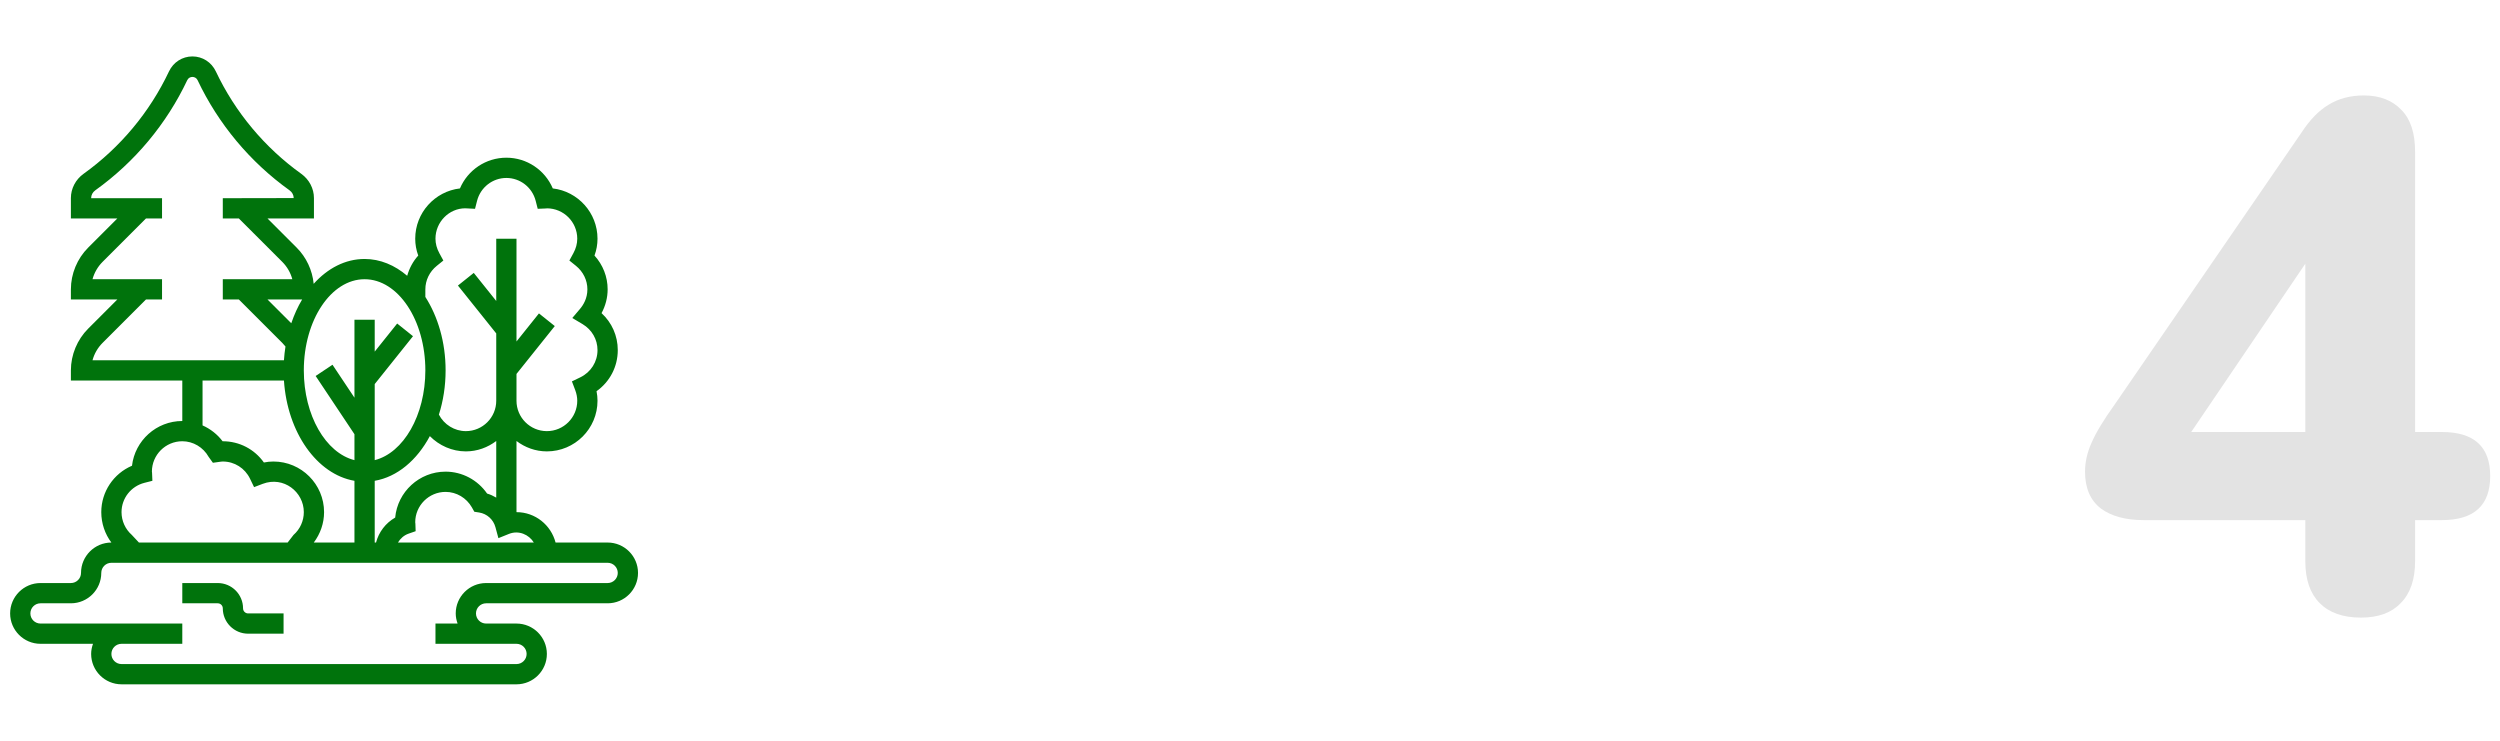
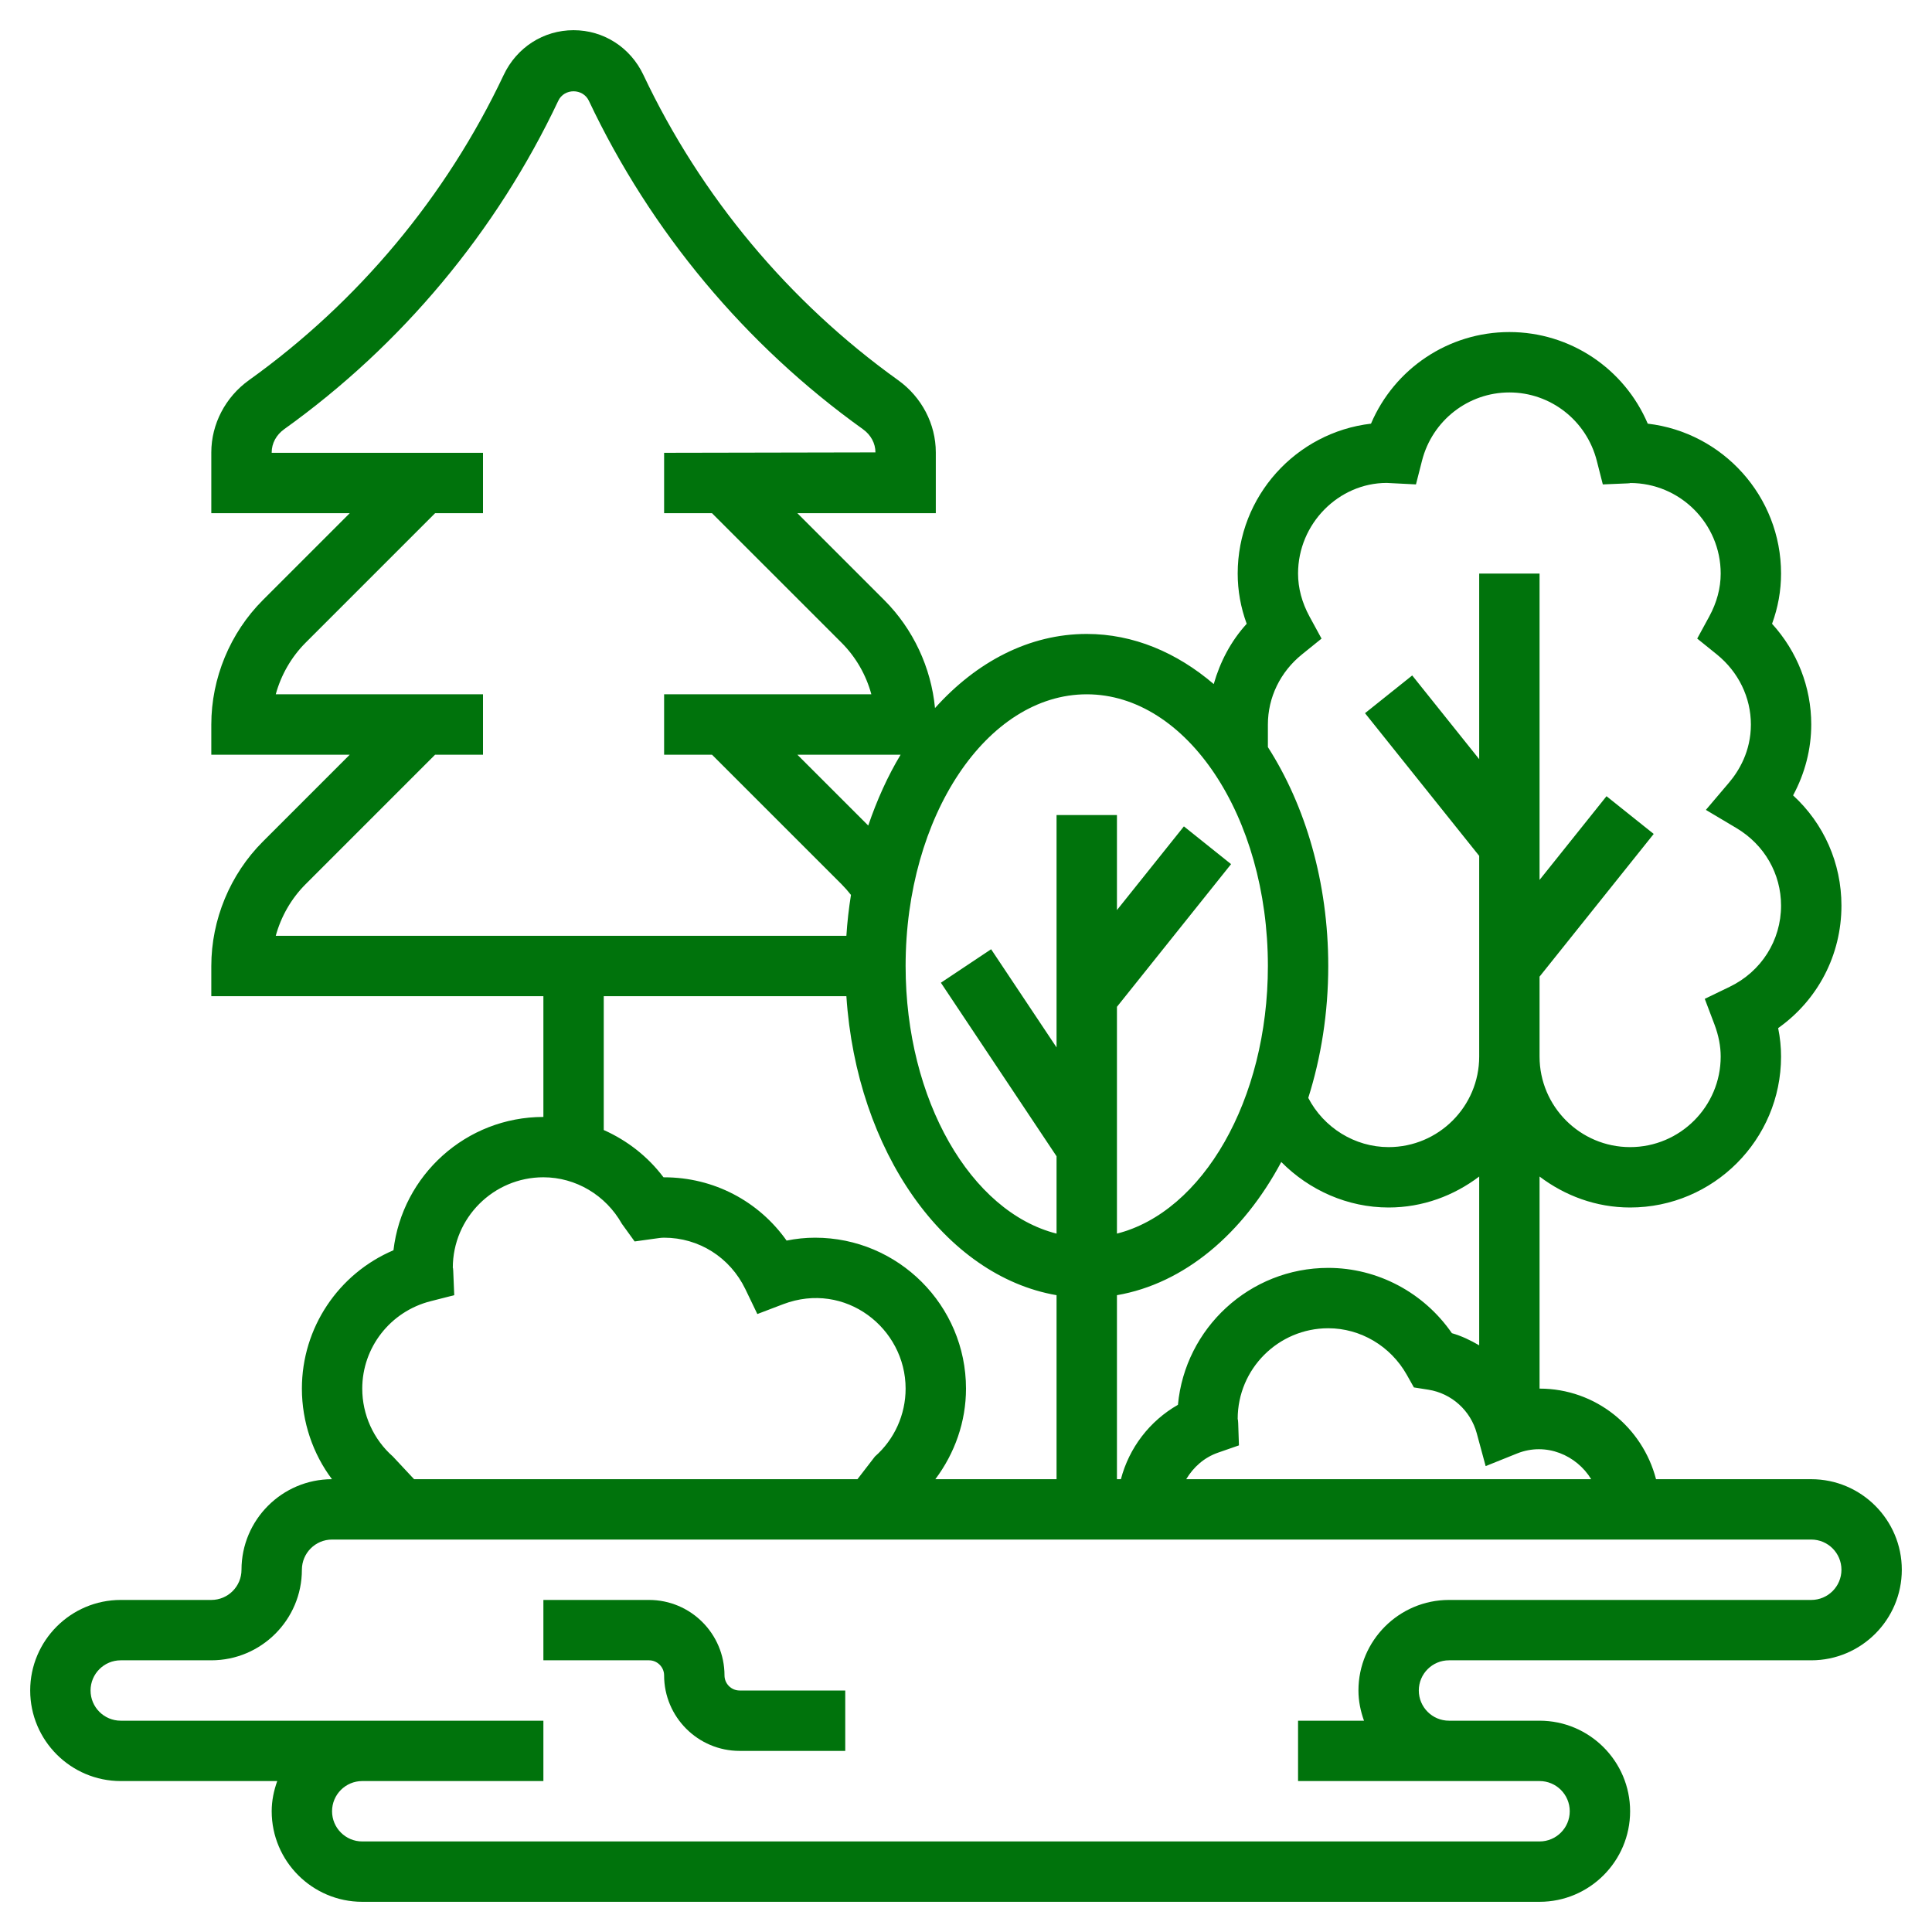
- <svg xmlns="http://www.w3.org/2000/svg" width="270" height="80" viewBox="0 0 270 80" fill="none">
-   <path d="M65.625 58.594H60.001C59.512 56.711 57.815 55.312 55.781 55.312V47.628C56.698 48.322 57.827 48.75 59.062 48.75C62.078 48.75 64.531 46.297 64.531 43.281C64.531 42.939 64.496 42.594 64.426 42.25C65.86 41.234 66.719 39.604 66.719 37.812C66.719 36.269 66.08 34.841 64.967 33.818C65.395 33.026 65.625 32.144 65.625 31.25C65.625 29.893 65.115 28.601 64.205 27.601C64.422 27.009 64.531 26.4 64.531 25.781C64.531 22.981 62.417 20.667 59.701 20.35C58.854 18.36 56.896 17.031 54.688 17.031C52.479 17.031 50.521 18.36 49.674 20.35C46.958 20.667 44.844 22.981 44.844 25.781C44.844 26.4 44.953 27.009 45.17 27.601C44.597 28.23 44.205 28.982 43.976 29.785C42.638 28.641 41.064 27.969 39.375 27.969C37.292 27.969 35.381 28.977 33.877 30.654C33.737 29.188 33.085 27.788 32.039 26.743L28.89 23.594H33.906V21.391C33.906 20.365 33.395 19.386 32.54 18.774C28.584 15.939 25.392 12.116 23.313 7.717C22.84 6.715 21.868 6.094 20.781 6.094C19.694 6.094 18.723 6.715 18.249 7.717C16.171 12.116 12.979 15.94 9.021 18.774C8.167 19.386 7.656 20.365 7.656 21.391V23.594H12.672L9.523 26.743C8.337 27.929 7.656 29.572 7.656 31.25V32.344H12.672L9.523 35.493C8.337 36.679 7.656 38.322 7.656 40V41.094H19.688V45.469C16.887 45.469 14.573 47.583 14.256 50.299C12.266 51.146 10.938 53.104 10.938 55.312C10.938 56.521 11.341 57.683 12.028 58.594C10.22 58.596 8.75 60.067 8.75 61.875C8.75 62.479 8.26 62.969 7.656 62.969H4.375C2.566 62.969 1.094 64.441 1.094 66.25C1.094 68.059 2.566 69.531 4.375 69.531H10.045C9.922 69.875 9.844 70.24 9.844 70.625C9.844 72.434 11.316 73.906 13.125 73.906H55.781C57.59 73.906 59.062 72.434 59.062 70.625C59.062 68.816 57.59 67.344 55.781 67.344H53.594H52.5C51.896 67.344 51.406 66.854 51.406 66.25C51.406 65.646 51.896 65.156 52.5 65.156H65.625C67.434 65.156 68.906 63.684 68.906 61.875C68.906 60.066 67.434 58.594 65.625 58.594ZM57.652 58.594H42.979C43.237 58.161 43.627 57.808 44.13 57.633L44.889 57.369L44.862 56.565C44.86 56.495 44.852 56.427 44.844 56.406C44.844 54.597 46.316 53.125 48.125 53.125C49.293 53.125 50.383 53.77 50.969 54.808L51.228 55.269L51.751 55.351C52.593 55.484 53.282 56.104 53.506 56.932L53.828 58.12L54.97 57.661C56.022 57.241 57.126 57.729 57.652 58.594ZM40.469 51.927C42.908 51.506 45.033 49.702 46.423 47.101C47.435 48.124 48.827 48.75 50.312 48.75C51.548 48.75 52.677 48.322 53.594 47.628V53.744C53.283 53.562 52.957 53.405 52.605 53.304C51.588 51.832 49.914 50.938 48.125 50.938C45.28 50.938 42.936 53.121 42.679 55.899C41.651 56.485 40.908 57.462 40.612 58.594H40.469V51.927ZM47.172 28.711L47.882 28.138L47.446 27.338C47.171 26.831 47.031 26.307 47.031 25.781C47.031 23.972 48.503 22.5 50.241 22.497L51.303 22.551L51.522 21.692C51.893 20.236 53.196 19.219 54.688 19.219C56.179 19.219 57.482 20.236 57.854 21.692L58.073 22.551L58.961 22.514C59.019 22.512 59.077 22.506 59.062 22.5C60.872 22.5 62.344 23.972 62.344 25.781C62.344 26.307 62.204 26.831 61.929 27.337L61.493 28.137L62.203 28.71C62.988 29.345 63.438 30.27 63.438 31.25C63.438 32.221 63.005 32.932 62.643 33.359L61.807 34.344L62.918 35.005C63.928 35.609 64.531 36.657 64.531 37.812C64.531 39.071 63.818 40.2 62.667 40.755L61.767 41.19L62.121 42.125C62.269 42.519 62.344 42.907 62.344 43.281C62.344 45.09 60.872 46.562 59.062 46.562C57.253 46.562 55.781 45.09 55.781 43.281V40.385L59.917 35.215L58.207 33.848L55.781 36.881V25.781H53.594V32.506L51.167 29.473L49.457 30.84L53.594 36.01V43.281C53.594 45.09 52.122 46.562 50.312 46.562C49.084 46.562 47.959 45.855 47.401 44.779C47.865 43.312 48.125 41.697 48.125 40C48.125 36.961 47.295 34.189 45.938 32.069V31.25C45.938 30.27 46.387 29.345 47.172 28.711ZM39.375 30.156C42.994 30.156 45.938 34.572 45.938 40C45.938 44.868 43.567 48.911 40.469 49.696V41.479L44.604 36.309L42.895 34.941L40.469 37.974V34.531H38.281V42.95L35.91 39.393L34.09 40.606L38.281 46.894V49.696C35.183 48.912 32.812 44.868 32.812 40C32.812 34.572 35.756 30.156 39.375 30.156ZM32.631 32.344C32.163 33.121 31.773 33.988 31.458 34.911L28.89 32.344H32.631ZM11.07 37.039L15.765 32.344H17.5V30.156H9.991C10.183 29.455 10.554 28.807 11.07 28.289L15.765 23.594H17.5V21.406H9.844V21.391C9.844 21.064 10.008 20.758 10.296 20.551C14.556 17.502 17.989 13.386 20.227 8.652C20.442 8.193 21.119 8.193 21.336 8.652C23.574 13.386 27.008 17.502 31.266 20.551C31.555 20.758 31.719 21.065 31.719 21.391L24.062 21.406V23.594H25.797L30.493 28.289C31.01 28.807 31.381 29.455 31.571 30.156H24.062V32.344H25.797L30.493 37.039C30.615 37.162 30.727 37.291 30.832 37.425C30.755 37.909 30.698 38.402 30.666 38.906H9.991C10.183 38.205 10.553 37.557 11.07 37.039ZM21.875 41.094H30.666C31.036 46.718 34.232 51.228 38.281 51.927V58.594H33.889C34.596 57.653 35 56.508 35 55.312C35 52.297 32.547 49.844 29.531 49.844C29.189 49.844 28.843 49.879 28.5 49.949C27.484 48.515 25.855 47.656 24.062 47.656C24.055 47.656 24.046 47.656 24.04 47.656C23.472 46.901 22.721 46.319 21.875 45.943V41.094ZM15.598 52.146L16.458 51.927L16.421 51.039C16.418 50.987 16.413 50.934 16.407 50.934C16.407 50.934 16.406 50.935 16.406 50.936C16.406 49.127 17.878 47.655 19.688 47.655C20.859 47.655 21.948 48.302 22.533 49.342L22.994 49.98L23.734 49.877C23.842 49.863 23.95 49.844 24.062 49.844C25.323 49.844 26.45 50.557 27.005 51.706L27.44 52.61L28.377 52.253C30.628 51.4 32.814 53.126 32.812 55.312C32.812 56.253 32.408 57.151 31.7 57.773L31.067 58.594H15.003L14.236 57.773C13.53 57.151 13.125 56.253 13.125 55.312C13.125 53.821 14.142 52.518 15.598 52.146ZM65.625 62.969H52.5C50.691 62.969 49.219 64.441 49.219 66.25C49.219 66.635 49.297 67 49.42 67.344H47.031V69.531H52.5H53.594H55.781C56.385 69.531 56.875 70.021 56.875 70.625C56.875 71.229 56.385 71.719 55.781 71.719H13.125C12.521 71.719 12.031 71.229 12.031 70.625C12.031 70.021 12.521 69.531 13.125 69.531H16.406H19.688V67.344H16.406H13.125H4.375C3.771 67.344 3.281 66.854 3.281 66.25C3.281 65.646 3.771 65.156 4.375 65.156H7.656C9.465 65.156 10.938 63.684 10.938 61.875C10.938 61.271 11.428 60.781 12.031 60.781H65.625C66.229 60.781 66.719 61.271 66.719 61.875C66.719 62.479 66.229 62.969 65.625 62.969Z" fill="#00730C" />
-   <path d="M26.25 65.703C26.25 64.195 25.024 62.969 23.516 62.969H19.688V65.156H23.516C23.816 65.156 24.062 65.402 24.062 65.703C24.062 67.211 25.289 68.438 26.797 68.438H30.625V66.25H26.797C26.496 66.25 26.25 66.004 26.25 65.703Z" fill="#00730C" />
-   <path d="M254.98 66.702C253.056 66.702 251.574 66.182 250.534 65.142C249.494 64.102 248.974 62.594 248.974 60.618V56.172H231.502C229.578 56.172 228.044 55.756 226.9 54.924C225.756 54.04 225.184 52.714 225.184 50.946C225.184 49.906 225.418 48.866 225.886 47.826C226.354 46.734 227.186 45.356 228.382 43.692L248.584 14.286C249.468 12.934 250.43 11.946 251.47 11.322C252.562 10.646 253.836 10.308 255.292 10.308C257.008 10.308 258.36 10.828 259.348 11.868C260.336 12.856 260.83 14.364 260.83 16.392V46.656H263.716C267.2 46.656 268.942 48.242 268.942 51.414C268.942 54.586 267.2 56.172 263.716 56.172H260.83V60.618C260.83 62.594 260.31 64.102 259.27 65.142C258.282 66.182 256.852 66.702 254.98 66.702ZM248.974 46.656V28.482L236.65 46.656H248.974Z" fill="#E3E3E3" />
+ <svg xmlns="http://www.w3.org/2000/svg" width="70" height="70" viewBox="0 0 70 70" fill="none">
+   <path d="M65.625 53.594H60.001C59.512 51.711 57.815 50.312 55.781 50.312V42.628C56.698 43.322 57.827 43.75 59.062 43.75C62.078 43.75 64.531 41.297 64.531 38.281C64.531 37.939 64.496 37.594 64.426 37.25C65.86 36.234 66.719 34.604 66.719 32.812C66.719 31.269 66.08 29.841 64.967 28.818C65.395 28.026 65.625 27.144 65.625 26.25C65.625 24.893 65.115 23.601 64.205 22.601C64.422 22.009 64.531 21.4 64.531 20.781C64.531 17.981 62.417 15.667 59.701 15.35C58.854 13.36 56.896 12.031 54.688 12.031C52.479 12.031 50.521 13.36 49.674 15.35C46.958 15.667 44.844 17.981 44.844 20.781C44.844 21.4 44.953 22.009 45.17 22.601C44.597 23.23 44.205 23.982 43.976 24.785C42.638 23.641 41.064 22.969 39.375 22.969C37.292 22.969 35.381 23.977 33.877 25.654C33.737 24.188 33.085 22.788 32.039 21.743L28.89 18.594H33.906V16.391C33.906 15.365 33.395 14.386 32.54 13.774C28.584 10.939 25.392 7.116 23.313 2.717C22.84 1.715 21.868 1.094 20.781 1.094C19.694 1.094 18.723 1.715 18.249 2.717C16.171 7.116 12.979 10.94 9.021 13.774C8.167 14.386 7.656 15.365 7.656 16.391V18.594H12.672L9.523 21.743C8.337 22.929 7.656 24.572 7.656 26.25V27.344H12.672L9.523 30.493C8.337 31.679 7.656 33.322 7.656 35V36.094H19.688V40.469C16.887 40.469 14.573 42.583 14.256 45.299C12.266 46.146 10.938 48.104 10.938 50.312C10.938 51.521 11.341 52.683 12.028 53.594C10.22 53.596 8.75 55.067 8.75 56.875C8.75 57.479 8.26 57.969 7.656 57.969H4.375C2.566 57.969 1.094 59.441 1.094 61.25C1.094 63.059 2.566 64.531 4.375 64.531H10.045C9.922 64.875 9.844 65.24 9.844 65.625C9.844 67.434 11.316 68.906 13.125 68.906H55.781C57.59 68.906 59.062 67.434 59.062 65.625C59.062 63.816 57.59 62.344 55.781 62.344H53.594H52.5C51.896 62.344 51.406 61.854 51.406 61.25C51.406 60.646 51.896 60.156 52.5 60.156H65.625C67.434 60.156 68.906 58.684 68.906 56.875C68.906 55.066 67.434 53.594 65.625 53.594ZM57.652 53.594H42.979C43.237 53.161 43.627 52.808 44.13 52.633L44.889 52.369L44.862 51.565C44.86 51.495 44.852 51.427 44.844 51.406C44.844 49.597 46.316 48.125 48.125 48.125C49.293 48.125 50.383 48.77 50.969 49.808L51.228 50.269L51.751 50.351C52.593 50.484 53.282 51.104 53.506 51.932L53.828 53.12L54.97 52.661C56.022 52.241 57.126 52.729 57.652 53.594ZM40.469 46.927C42.908 46.506 45.033 44.702 46.423 42.101C47.435 43.124 48.827 43.75 50.312 43.75C51.548 43.75 52.677 43.322 53.594 42.628V48.744C53.283 48.562 52.957 48.405 52.605 48.304C51.588 46.832 49.914 45.938 48.125 45.938C45.28 45.938 42.936 48.121 42.679 50.899C41.651 51.485 40.908 52.462 40.612 53.594H40.469V46.927ZM47.172 23.711L47.882 23.138L47.446 22.338C47.171 21.831 47.031 21.307 47.031 20.781C47.031 18.972 48.503 17.5 50.241 17.497L51.303 17.551L51.522 16.692C51.893 15.236 53.196 14.219 54.688 14.219C56.179 14.219 57.482 15.236 57.854 16.692L58.073 17.551L58.961 17.514C59.019 17.512 59.077 17.506 59.062 17.5C60.872 17.5 62.344 18.972 62.344 20.781C62.344 21.307 62.204 21.831 61.929 22.337L61.493 23.137L62.203 23.71C62.988 24.345 63.438 25.27 63.438 26.25C63.438 27.221 63.005 27.932 62.643 28.359L61.807 29.344L62.918 30.005C63.928 30.609 64.531 31.657 64.531 32.812C64.531 34.071 63.818 35.2 62.667 35.755L61.767 36.19L62.121 37.125C62.269 37.519 62.344 37.907 62.344 38.281C62.344 40.09 60.872 41.562 59.062 41.562C57.253 41.562 55.781 40.09 55.781 38.281V35.385L59.917 30.215L58.207 28.848L55.781 31.881V20.781H53.594V27.506L51.167 24.473L49.457 25.84L53.594 31.01V38.281C53.594 40.09 52.122 41.562 50.312 41.562C49.084 41.562 47.959 40.855 47.401 39.779C47.865 38.312 48.125 36.697 48.125 35C48.125 31.96 47.295 29.189 45.938 27.069V26.25C45.938 25.27 46.387 24.345 47.172 23.711ZM39.375 25.156C42.994 25.156 45.938 29.572 45.938 35C45.938 39.868 43.567 43.911 40.469 44.696V36.479L44.604 31.309L42.895 29.941L40.469 32.974V29.531H38.281V37.95L35.91 34.393L34.09 35.606L38.281 41.894V44.696C35.183 43.912 32.812 39.868 32.812 35C32.812 29.572 35.756 25.156 39.375 25.156ZM32.631 27.344C32.163 28.121 31.773 28.988 31.458 29.911L28.89 27.344H32.631ZM11.07 32.039L15.765 27.344H17.5V25.156H9.991C10.183 24.455 10.554 23.807 11.07 23.289L15.765 18.594H17.5V16.406H9.844V16.391C9.844 16.064 10.008 15.758 10.296 15.551C14.556 12.502 17.989 8.386 20.227 3.652C20.442 3.193 21.119 3.193 21.336 3.652C23.574 8.386 27.008 12.502 31.266 15.551C31.555 15.758 31.719 16.065 31.719 16.391L24.062 16.406V18.594H25.797L30.493 23.289C31.01 23.807 31.381 24.455 31.571 25.156H24.062V27.344H25.797L30.493 32.039C30.615 32.162 30.727 32.291 30.832 32.425C30.755 32.909 30.698 33.402 30.666 33.906H9.991C10.183 33.205 10.553 32.557 11.07 32.039ZM21.875 36.094H30.666C31.036 41.718 34.232 46.228 38.281 46.927V53.594H33.889C34.596 52.653 35 51.508 35 50.312C35 47.297 32.547 44.844 29.531 44.844C29.189 44.844 28.843 44.879 28.5 44.949C27.484 43.515 25.855 42.656 24.062 42.656C24.055 42.656 24.046 42.656 24.04 42.656C23.472 41.901 22.721 41.319 21.875 40.943V36.094ZM15.598 47.146L16.458 46.927L16.421 46.039C16.418 45.987 16.413 45.934 16.407 45.934C16.407 45.934 16.406 45.935 16.406 45.936C16.406 44.127 17.878 42.655 19.688 42.655C20.859 42.655 21.948 43.302 22.533 44.342L22.994 44.98L23.734 44.877C23.842 44.863 23.95 44.844 24.062 44.844C25.323 44.844 26.45 45.557 27.005 46.706L27.44 47.61L28.377 47.253C30.628 46.4 32.814 48.126 32.812 50.312C32.812 51.253 32.408 52.151 31.7 52.773L31.067 53.594H15.003L14.236 52.773C13.53 52.151 13.125 51.253 13.125 50.312C13.125 48.821 14.142 47.518 15.598 47.146ZM65.625 57.969H52.5C50.691 57.969 49.219 59.441 49.219 61.25C49.219 61.635 49.297 62 49.42 62.344H47.031V64.531H52.5H53.594H55.781C56.385 64.531 56.875 65.021 56.875 65.625C56.875 66.229 56.385 66.719 55.781 66.719H13.125C12.521 66.719 12.031 66.229 12.031 65.625C12.031 65.021 12.521 64.531 13.125 64.531H16.406H19.688V62.344H16.406H13.125H4.375C3.771 62.344 3.281 61.854 3.281 61.25C3.281 60.646 3.771 60.156 4.375 60.156H7.656C9.465 60.156 10.938 58.684 10.938 56.875C10.938 56.271 11.428 55.781 12.031 55.781H65.625C66.229 55.781 66.719 56.271 66.719 56.875C66.719 57.479 66.229 57.969 65.625 57.969Z" fill="#00730C" />
+   <path d="M26.25 60.703C26.25 59.195 25.024 57.969 23.516 57.969H19.688V60.156H23.516C23.816 60.156 24.062 60.402 24.062 60.703C24.062 62.211 25.289 63.438 26.797 63.438H30.625V61.25H26.797C26.496 61.25 26.25 61.004 26.25 60.703Z" fill="#00730C" />
</svg>
